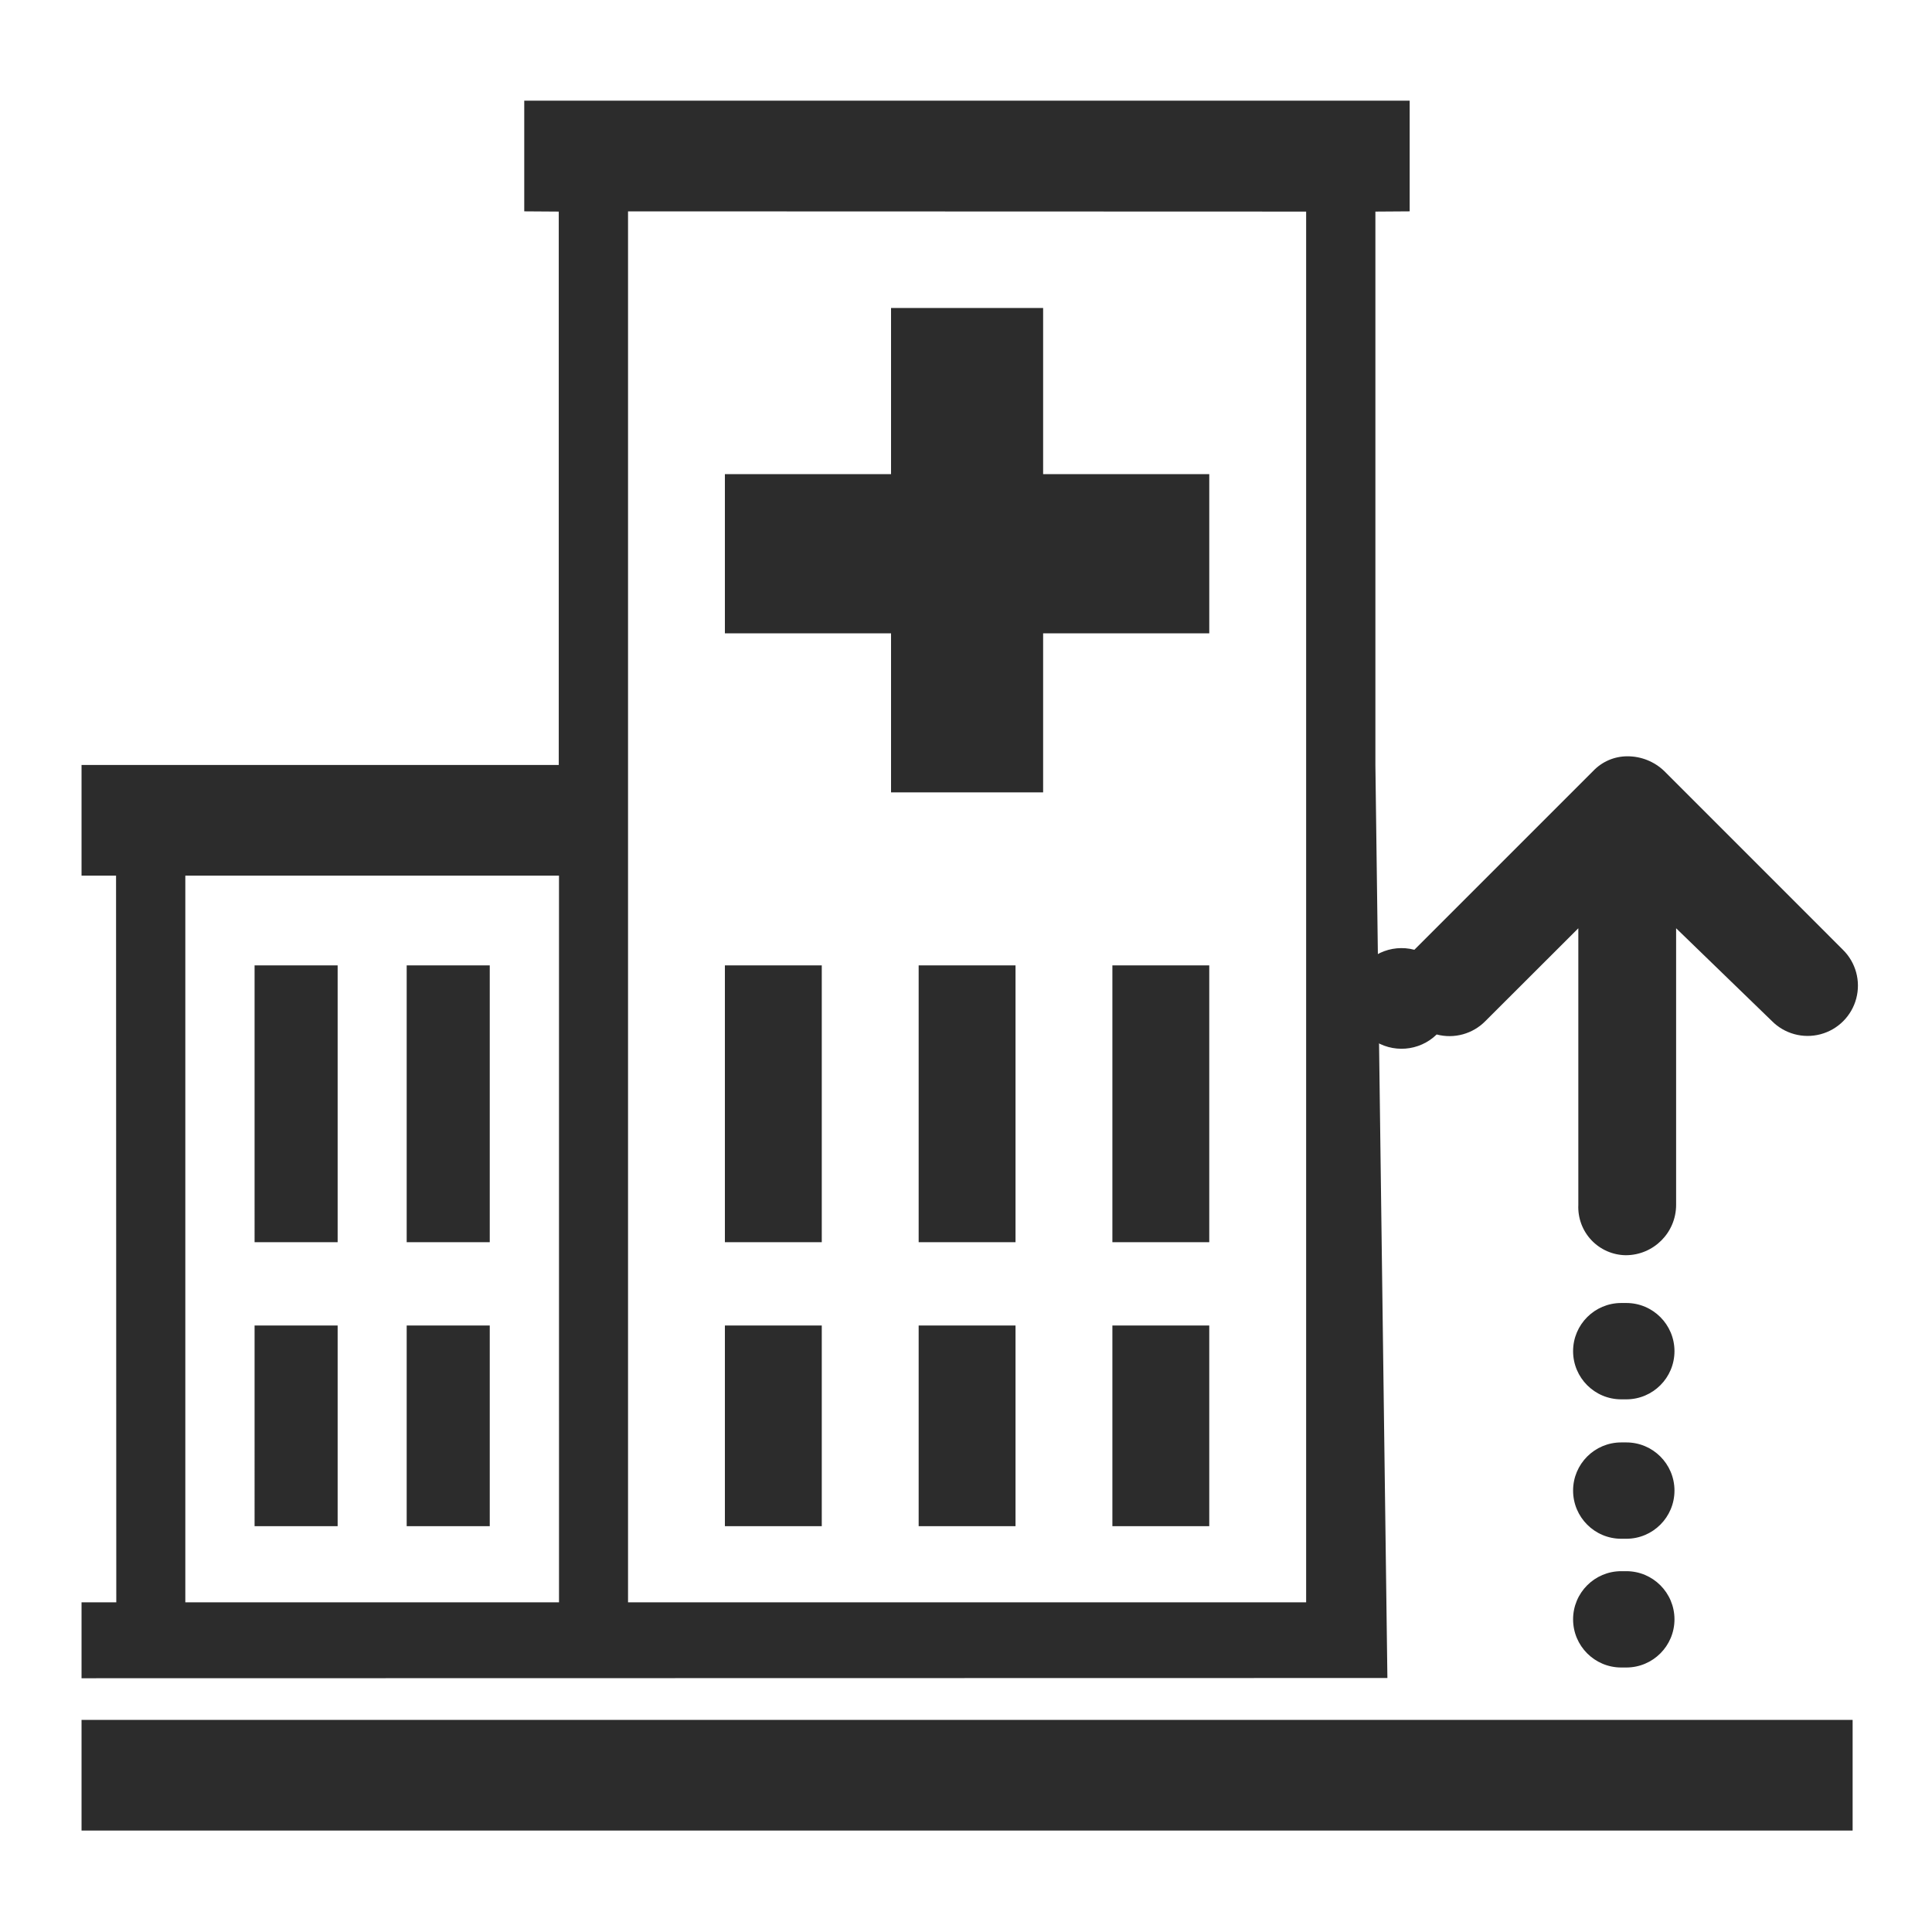
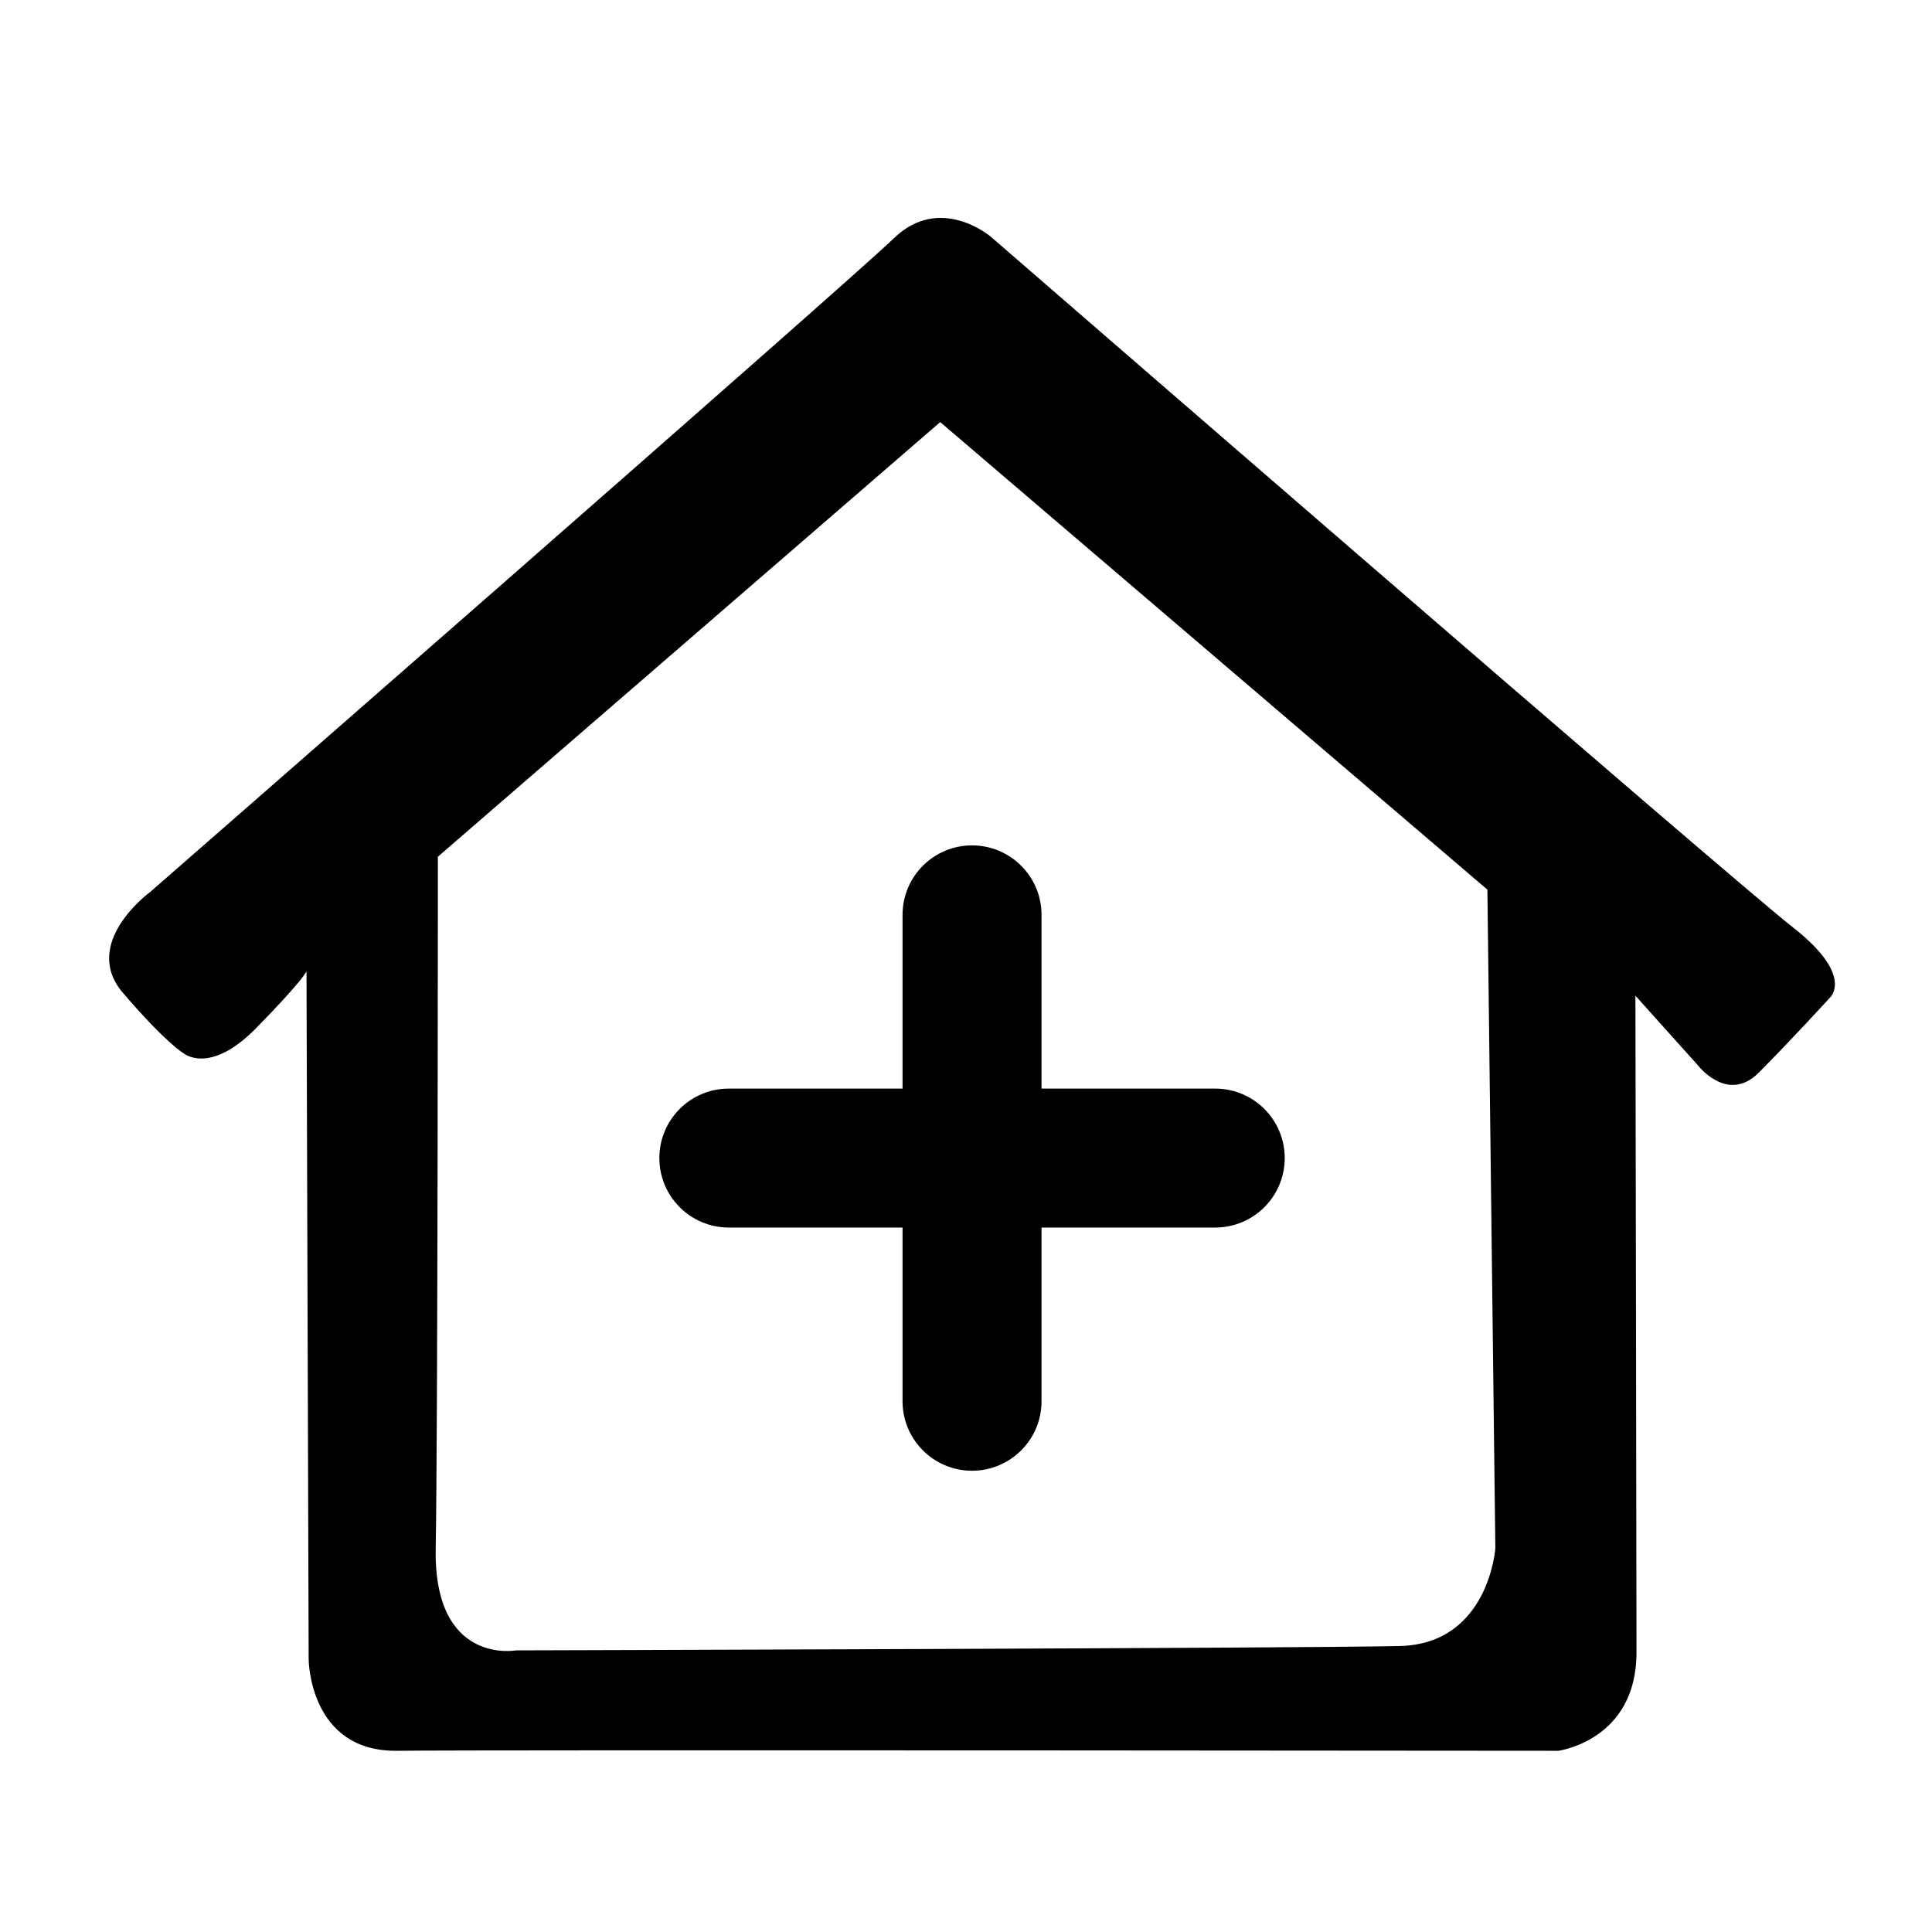
- <svg xmlns="http://www.w3.org/2000/svg" t="1732011631252" class="icon" viewBox="0 0 1024 1024" version="1.1" p-id="5178" width="128" height="128">
-   <path d="M296.279 464.113H98.227v385.147h198.057l-0.005-385.147zM43.218 911.58h938.711V970.24H43.218v-58.66zM332.872 112.026v737.234h359.409V112.143l-359.409-0.118z m402.478 777.354l-692.132 0.123v-40.243h18.417l-0.123-385.147H43.218V405.458h252.938V112.143l-18.294-0.123V53.356h469.294v58.665l-18.171 0.123v293.315" fill="#2c2c2c" p-id="5179" />
-   <path d="M215.552 702.546h44.027v106.348H215.552zM134.932 702.546h44.027v106.348h-44.027zM215.552 511.677h44.027v146.719H215.552zM134.932 511.677h44.027v146.719h-44.027zM589.588 702.546h51.343v106.348h-51.343zM589.588 511.677h51.343v146.719h-51.343zM384.21 702.546H435.558v106.348H384.21zM384.21 511.677H435.558v146.719H384.21zM486.907 702.546h51.338v106.348H486.907zM486.907 511.677h51.338v146.719H486.907zM472.269 163.246h80.609v88.054h88.059v84.393h-88.059v84.275H472.269v-84.275H384.21V251.3H472.269zM861.737 665.293a25.498 25.498 0 0 1-25.19-26.696V492.001l-49.183 49.116a26.68 26.68 0 0 1-25.897 7.173 26.675 26.675 0 1 1-11.822-44.892l94.73-94.725a24.934 24.934 0 0 1 18.181-7.818 28.047 28.047 0 0 1 19.528 7.818l94.71 94.735a26.665 26.665 0 1 1-37.709 37.709l-50.708-49.121v146.601a26.706 26.706 0 0 1-26.639 26.696zM887.506 716.14a25.533 25.533 0 0 1-25.523 25.539h-2.688a25.528 25.528 0 0 1-25.523-25.539 25.523 25.523 0 0 1 25.523-25.523h2.688a25.528 25.528 0 0 1 25.523 25.523zM887.506 790.036a25.533 25.533 0 0 1-25.523 25.539h-2.688a25.528 25.528 0 0 1-25.523-25.539 25.518 25.518 0 0 1 25.523-25.523h2.688a25.523 25.523 0 0 1 25.523 25.523zM887.506 858.286a25.523 25.523 0 0 1-25.523 25.523h-2.688a25.523 25.523 0 0 1-25.523-25.523 25.523 25.523 0 0 1 25.523-25.528h2.688a25.523 25.523 0 0 1 25.523 25.528z" fill="#2c2c2c" p-id="5180" />
+ <svg xmlns="http://www.w3.org/2000/svg" t="1732456867376" class="icon" viewBox="0 0 1024 1024" version="1.1" p-id="41924" width="128" height="128">
+   <path d="M950.24 491.481c-33.091-25.895-425.058-365.986-425.058-365.986s-26.832-23.002-51.399 0.773c-24.561 23.77-394.198 346.508-394.198 346.508s-37.115 27.049-14.389 53.516c22.732 26.476 31.655 31.654 31.655 31.654s13.804 12.66 39.126-13.241c25.319-25.894 26.473-29.919 26.473-29.919l1.148 364.832s0.291 48.918 46.897 48.336c46.616-0.572 615.451 0 615.451 0s41.428-5.46 41.428-52.076c0-46.606-0.572-348.147-0.572-348.147l32.8 36.54s15.818 21.006 32.509 4.315c16.693-16.685 37.69-39.702 37.69-39.702s13.522-11.512-19.561-37.403zM741.924 872.429c-47.182 1.147-468.409 2.302-468.409 2.302s-43.742 8.056-42.585-54.097c1.147-62.144 1.147-366.559 1.147-366.559l266.248-230.358 290.029 247.816 4.207 349.101c0.001 0-3.448 50.637-50.637 51.795z" p-id="41925" />
+   <path d="M644.095 576.973H552.03v-92.078c0-20.335-16.509-36.824-36.834-36.824-20.351 0-36.825 16.489-36.825 36.824v92.078h-92.075c-20.351 0-36.825 16.486-36.825 36.821 0 20.345 16.474 36.834 36.825 36.834h92.075v92.069c0 20.341 16.474 36.83 36.825 36.83 20.325 0 36.834-16.489 36.834-36.83v-92.069h92.065c20.329 0 36.834-16.489 36.834-36.834 0-20.335-16.505-36.821-36.834-36.821z" p-id="41926" />
</svg>
